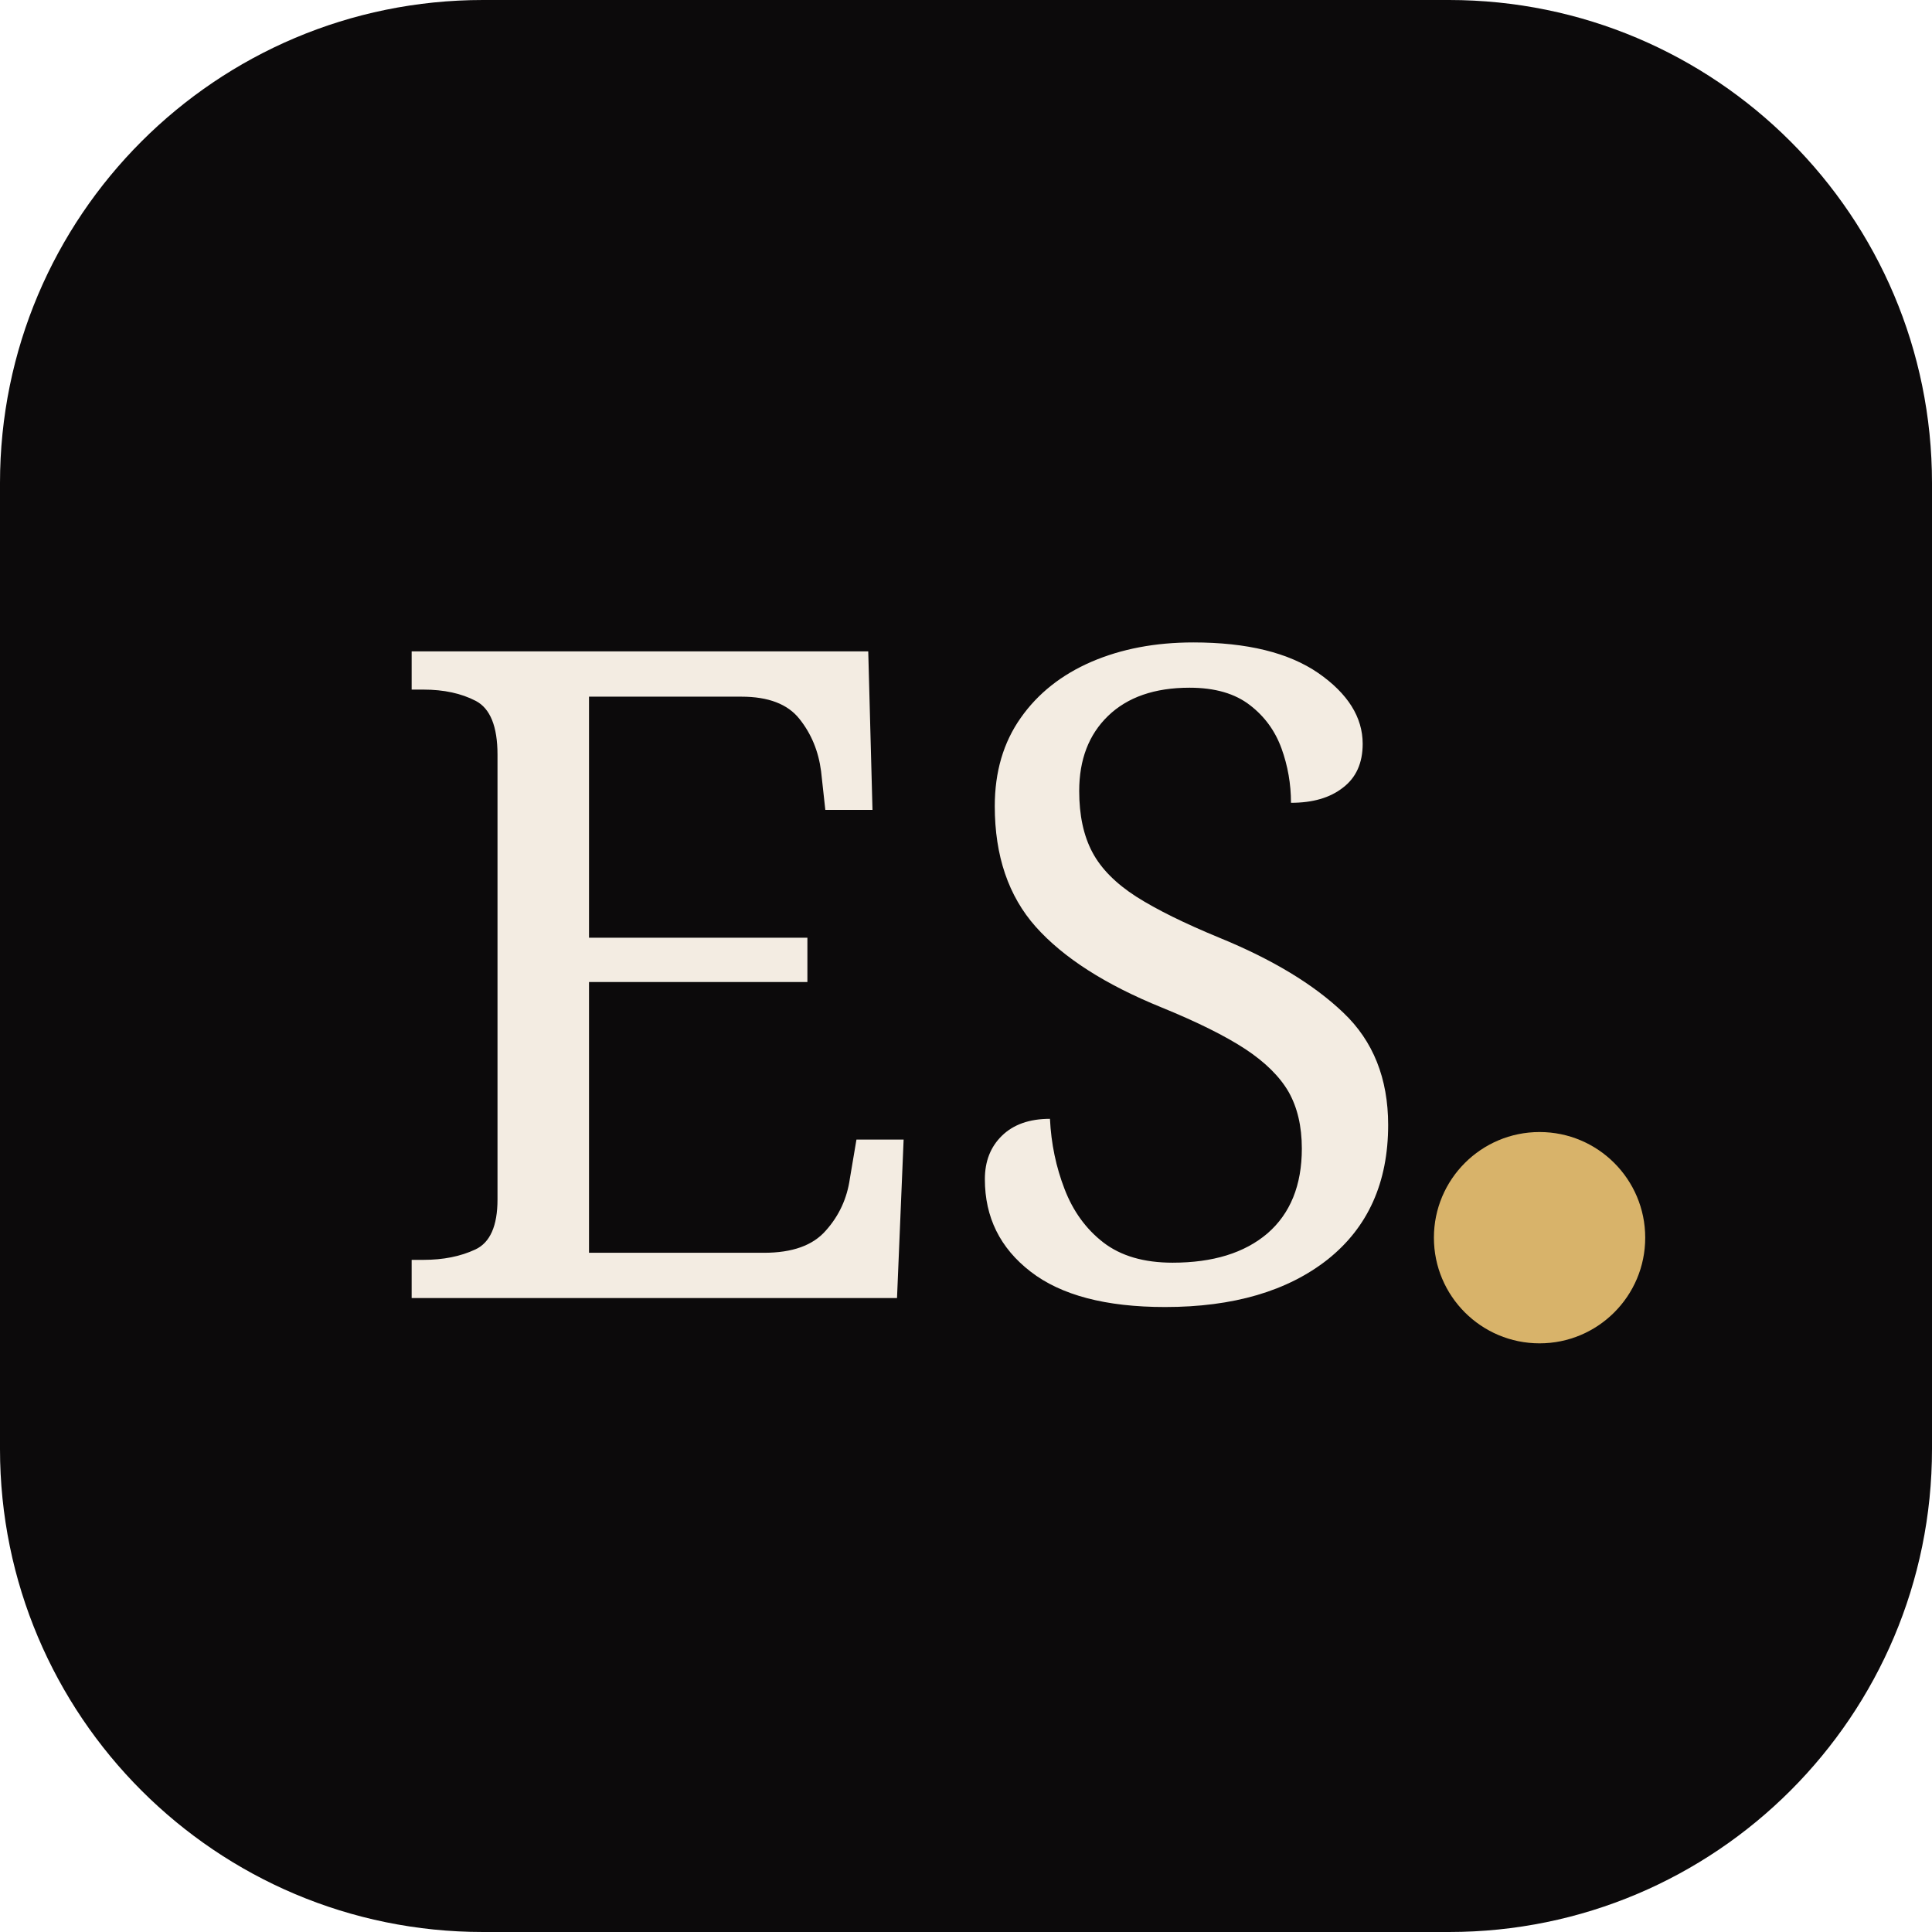
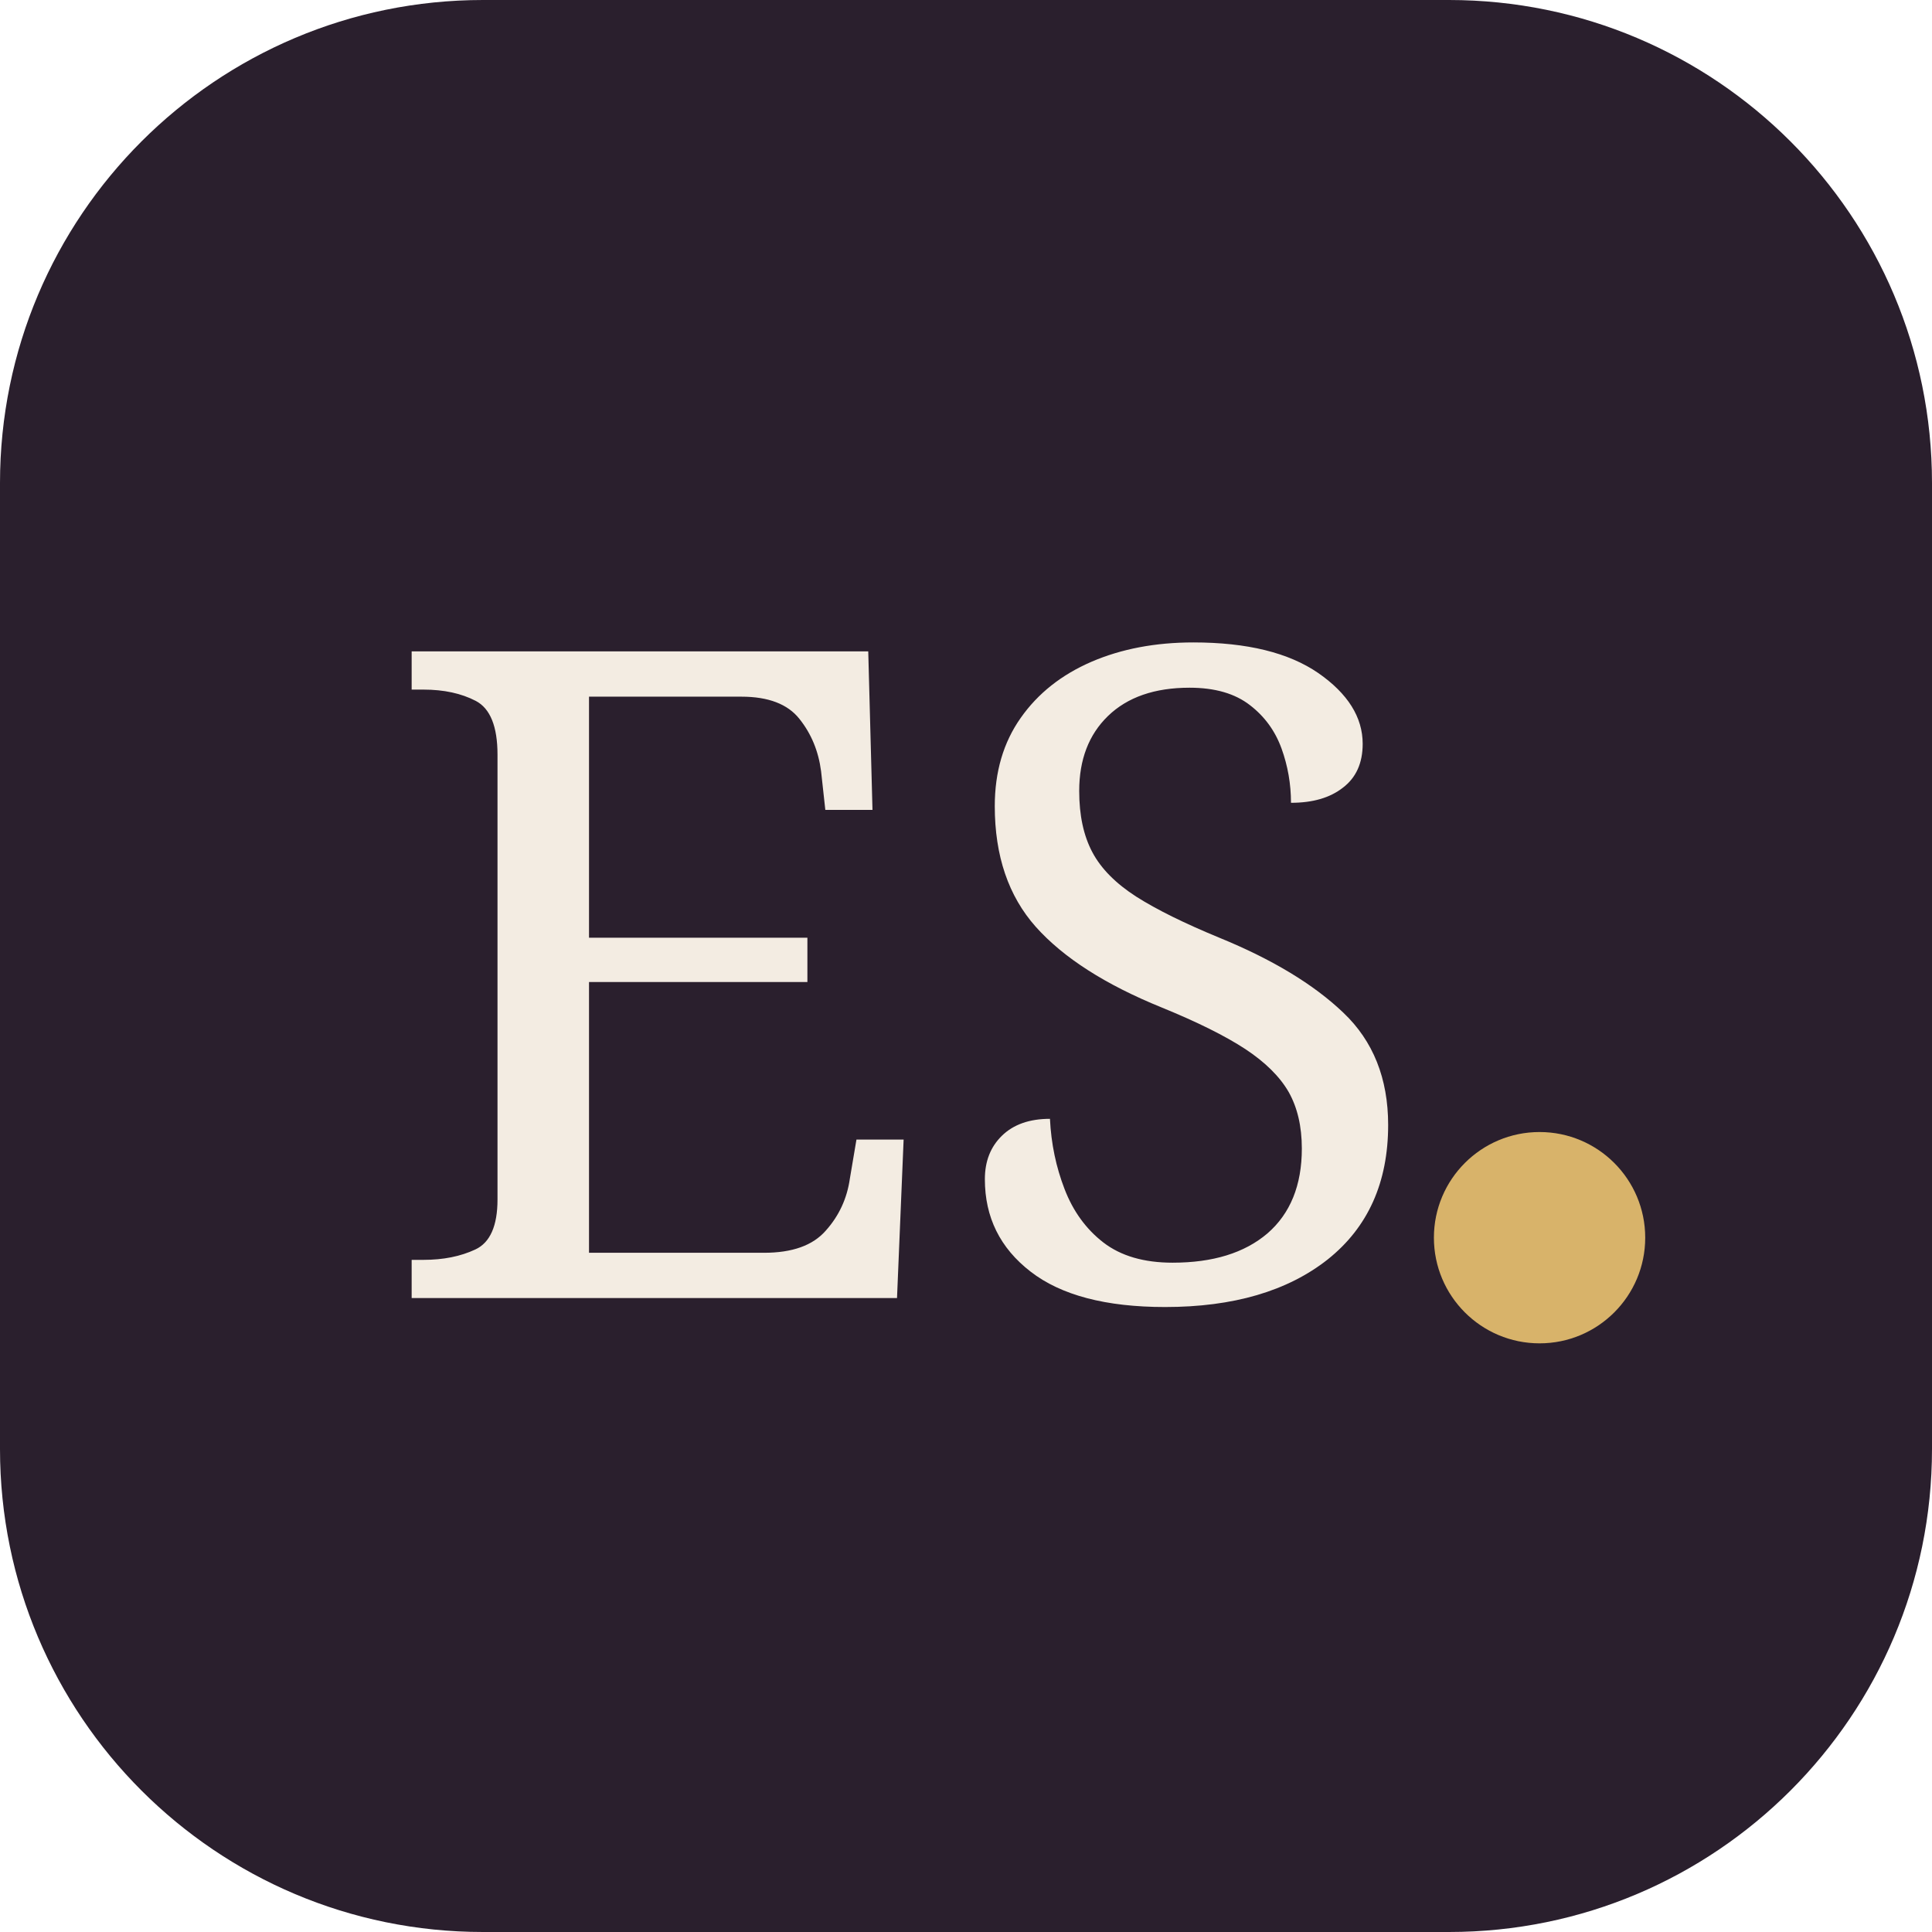
<svg xmlns="http://www.w3.org/2000/svg" viewBox="0 0 64 64">
-   <rect width="64" height="64" rx="16" fill="#0c0a0b" />
+   <rect width="64" height="64" rx="16" fill="#2a1f2d" />
  <text x="30" y="43" text-anchor="middle" font-family="Georgia,serif" font-size="30" fill="#f3ece2">ES</text>
  <circle cx="51" cy="41" r="3.5" fill="#d8b36a" />
</svg>
